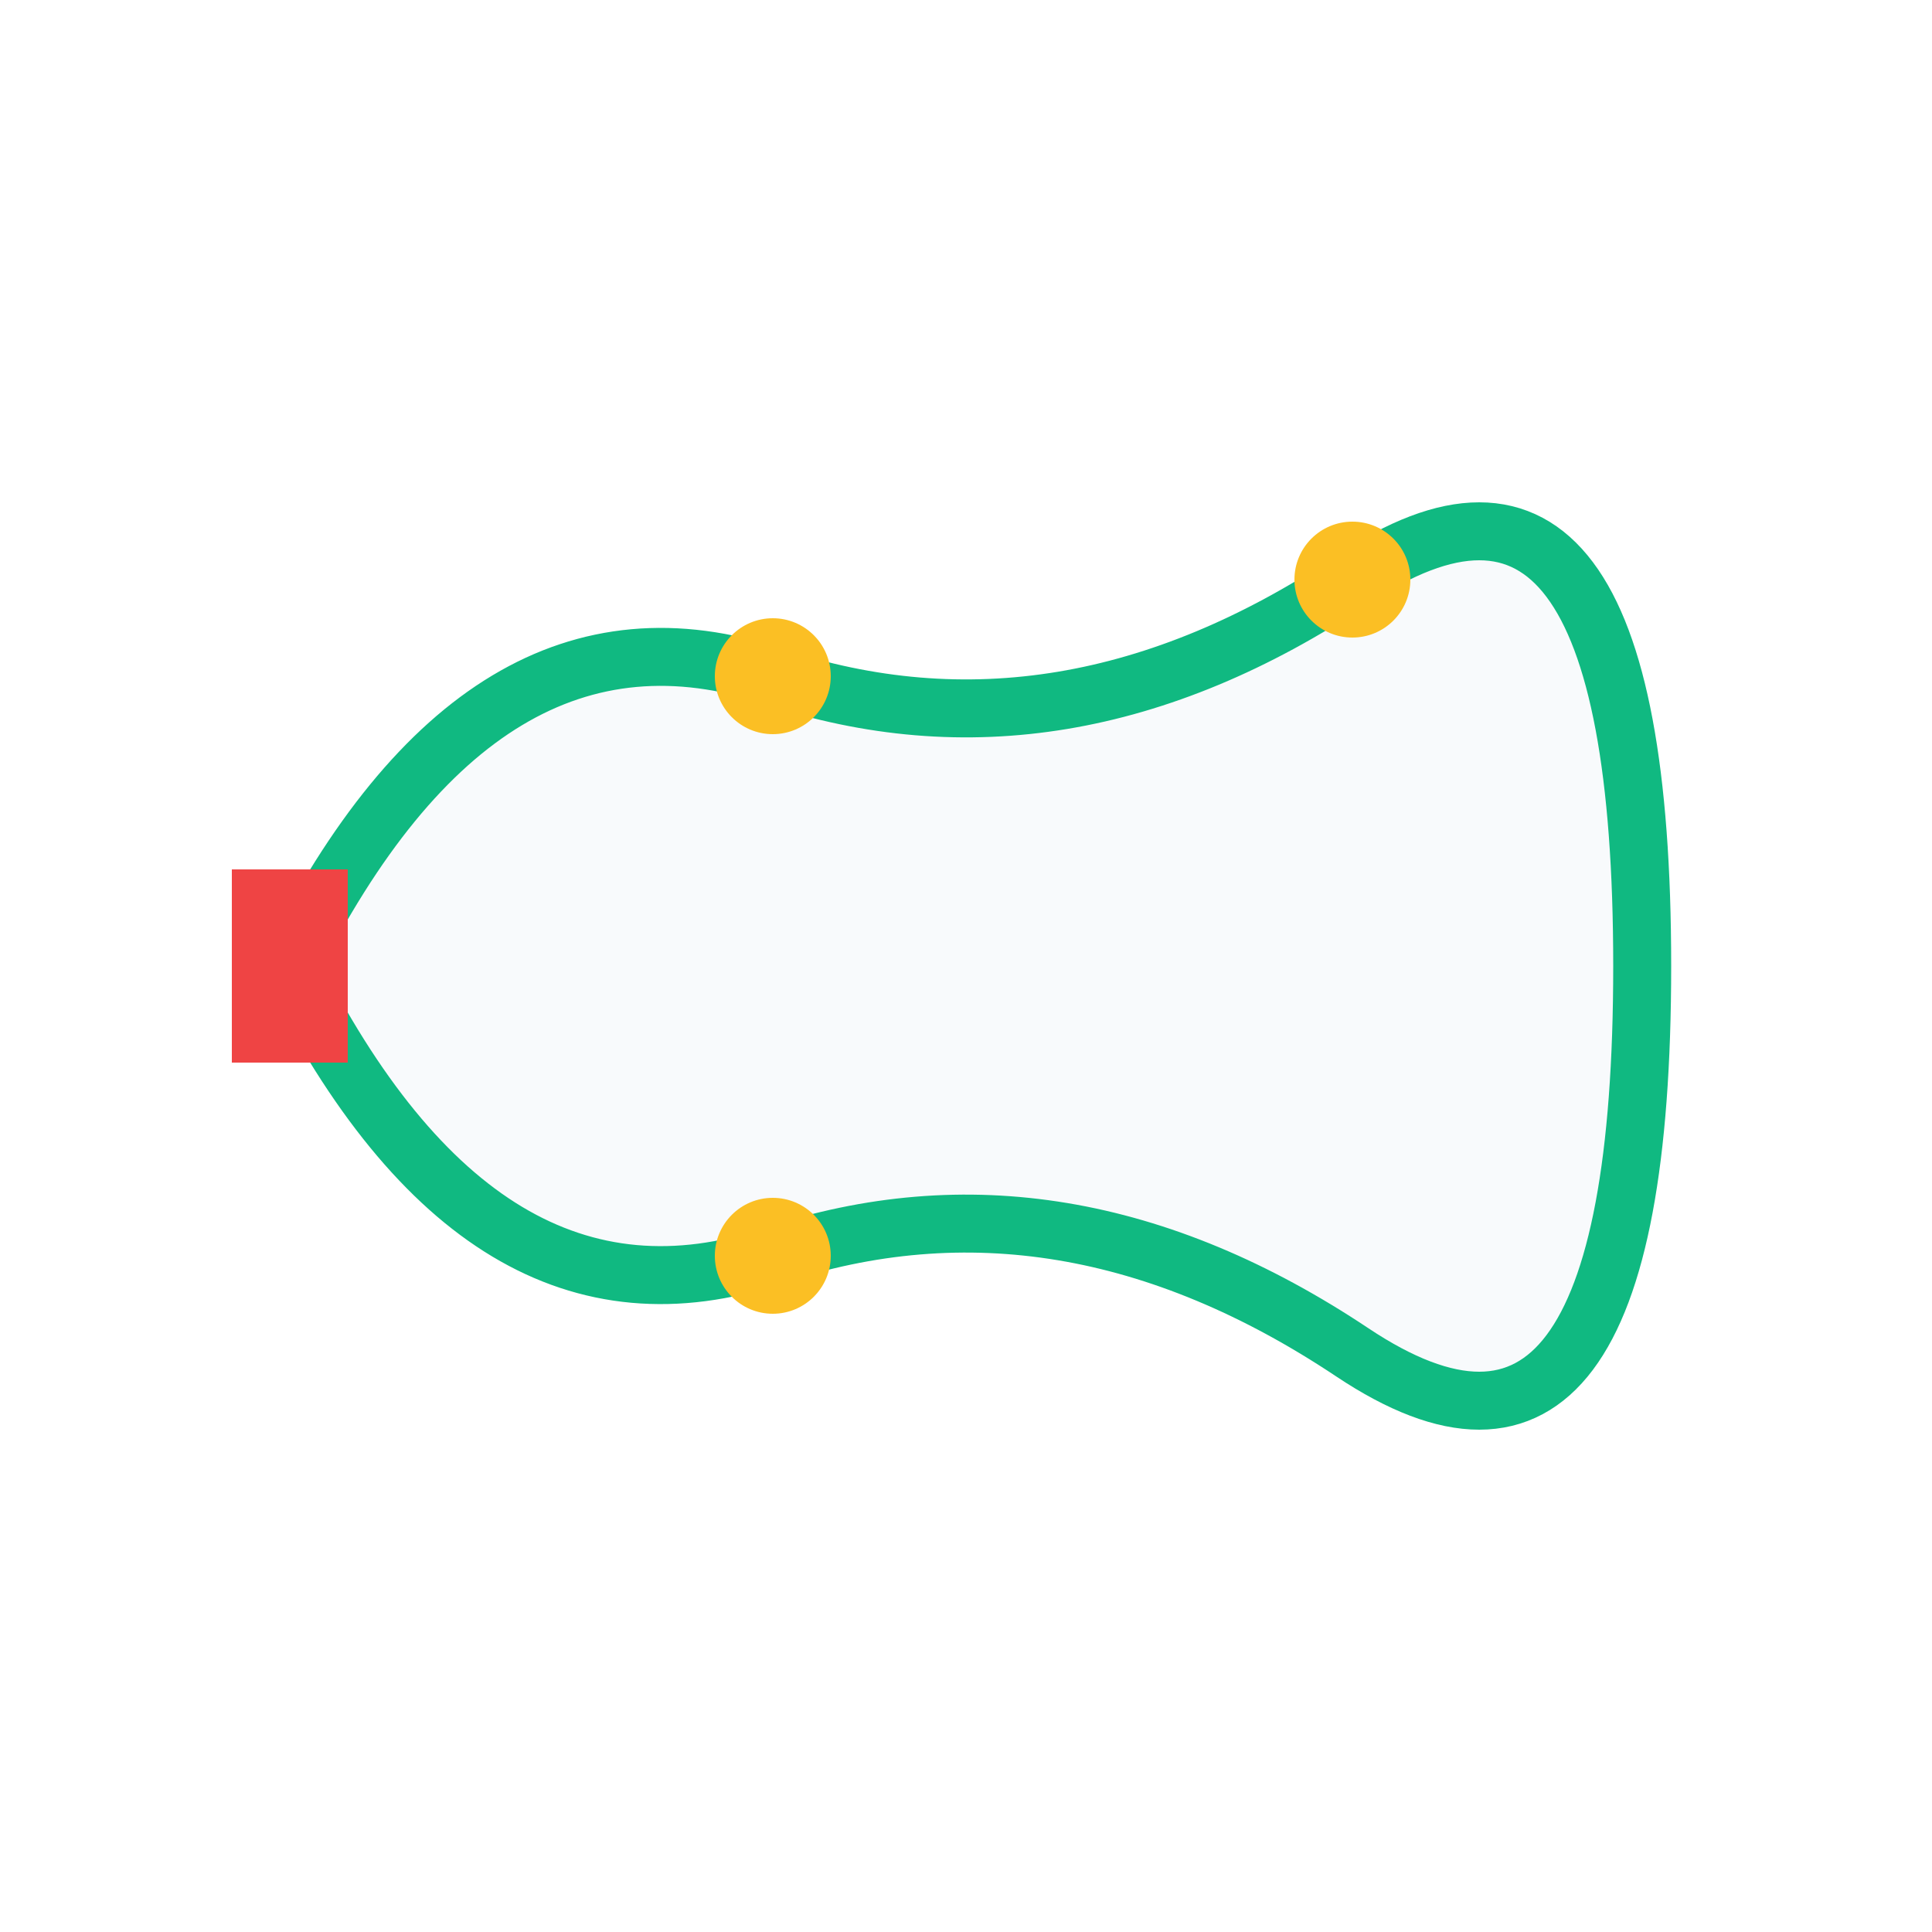
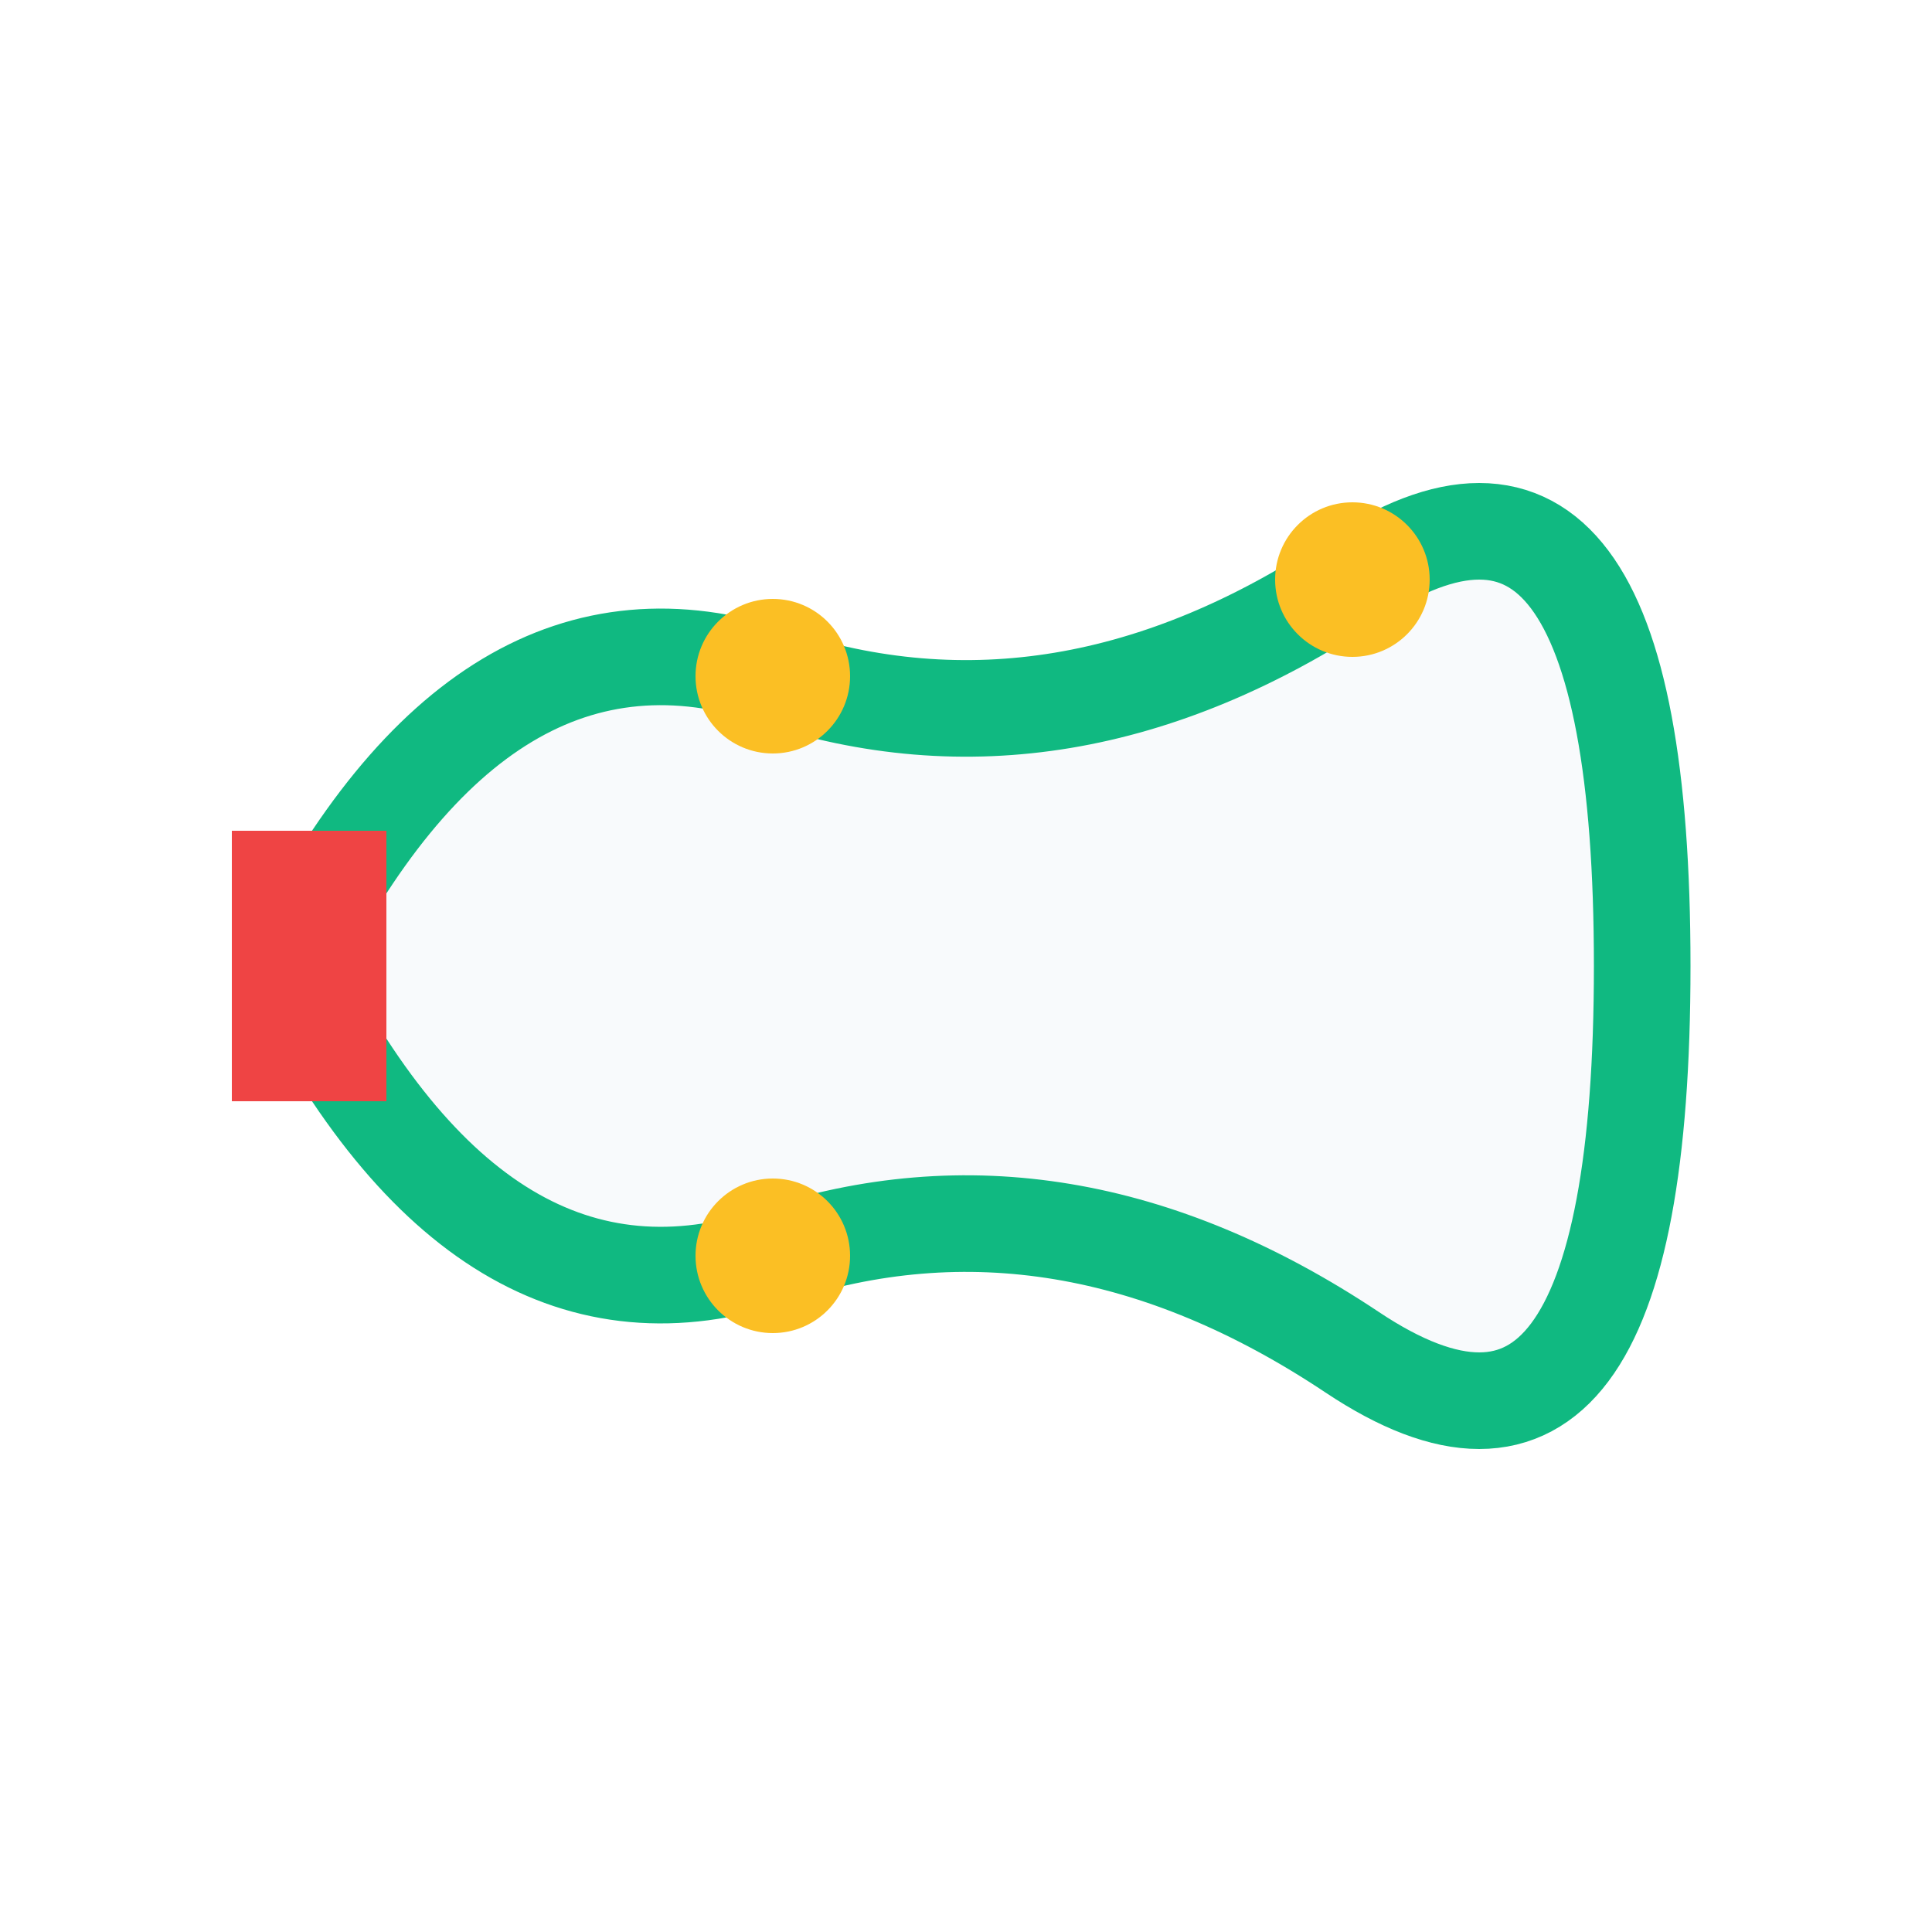
<svg xmlns="http://www.w3.org/2000/svg" viewBox="0 0 100 100">
-   <path d="M 15 50 Q 25 30, 40 35 Q 55 40, 70 30 Q 85 20, 85 50 Q 85 80, 70 70 Q 55 60, 40 65 Q 25 70, 15 50 Z" fill="#f8fafc" stroke="#10b981" stroke-width="3" />
-   <circle cx="40" cy="35" r="3" fill="#fbbf24" />
-   <circle cx="70" cy="30" r="3" fill="#fbbf24" />
-   <circle cx="40" cy="65" r="3" fill="#fbbf24" />
-   <rect x="12" y="45" width="6" height="10" fill="#ef4444" />
+   <path d="M 15 50 Q 25 30, 40 35 Q 55 40, 70 30 Q 85 20, 85 50 Q 85 80, 70 70 Q 55 60, 40 65 Q 25 70, 15 50 Z" fill="#f8fafc" stroke="#10b981" stroke-width="5" />
+   <circle cx="40" cy="35" r="4" fill="#fbbf24" />
+   <circle cx="70" cy="30" r="4" fill="#fbbf24" />
+   <circle cx="40" cy="65" r="4" fill="#fbbf24" />
+   <rect x="12" y="43" width="8" height="14" fill="#ef4444" />
</svg>
